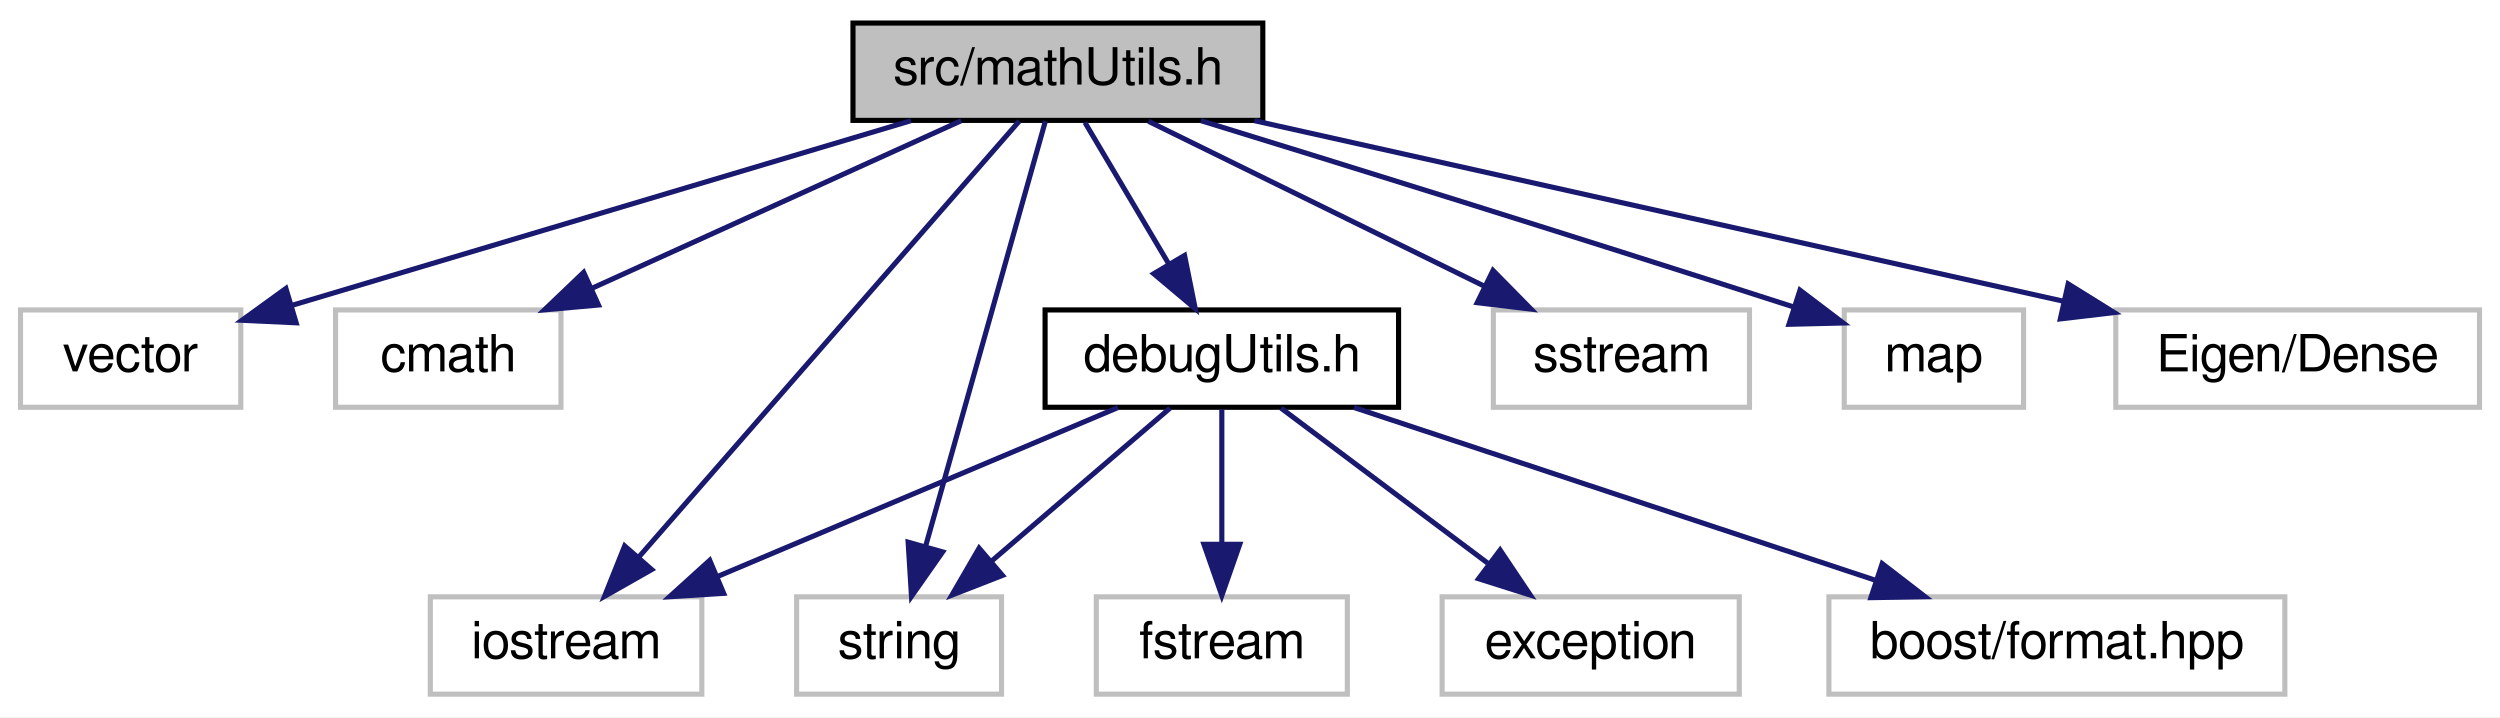
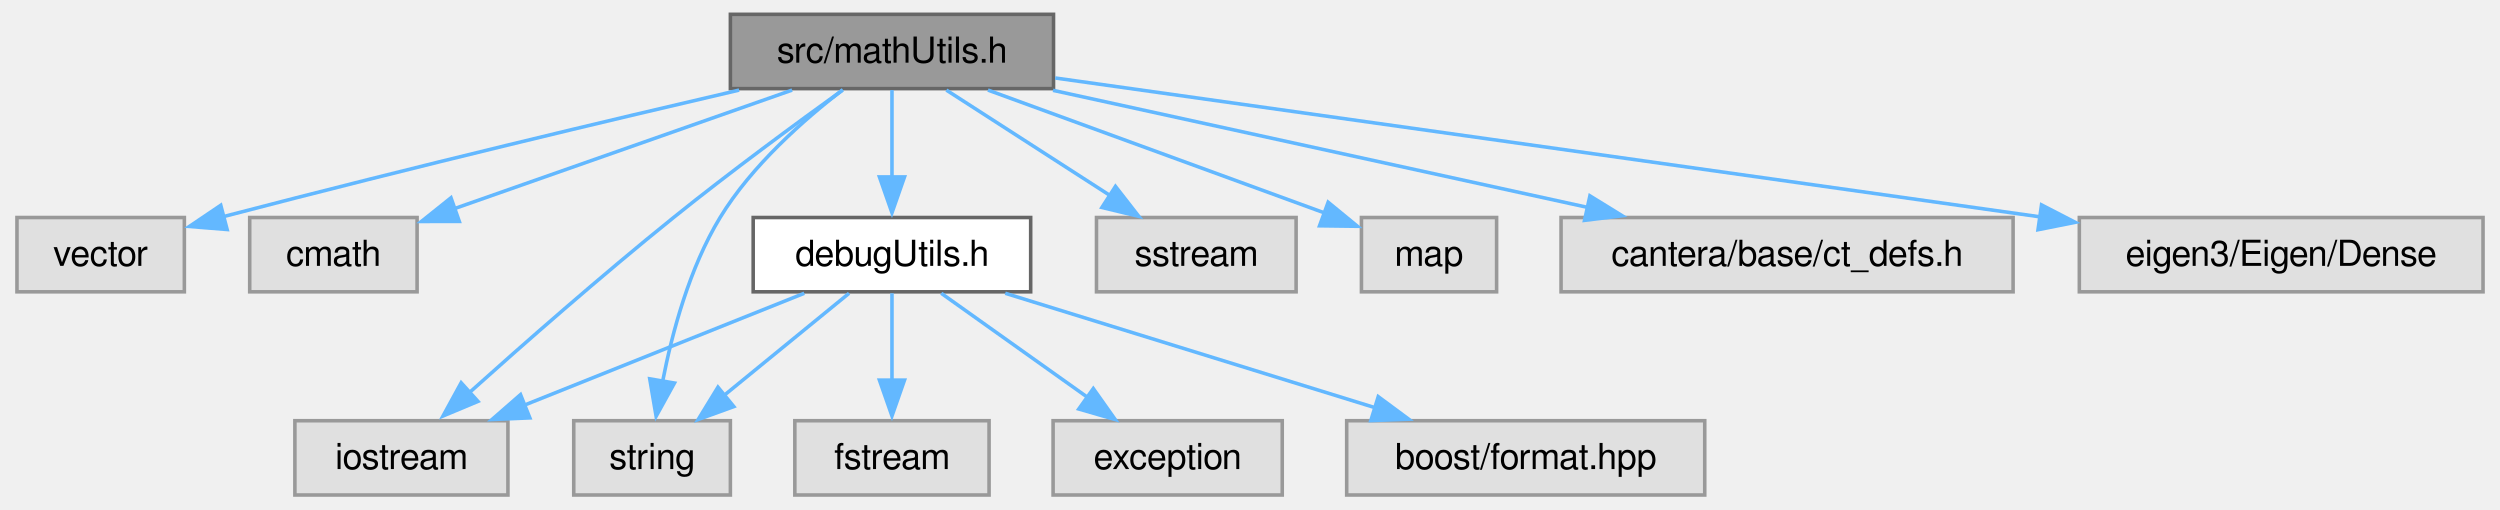
- <svg xmlns="http://www.w3.org/2000/svg" xmlns:xlink="http://www.w3.org/1999/xlink" width="488pt" height="140pt" viewBox="0.00 0.00 488.00 140.00">
-   <g id="graph0" class="graph" transform="scale(1 1) rotate(0) translate(4 136)">
-     <polygon fill="white" stroke="none" points="-4,4 -4,-136 484,-136 484,4 -4,4" />
-     <g id="node1" class="node">
-       <polygon fill="#bfbfbf" stroke="black" points="162.5,-112.5 162.5,-131.5 242.5,-131.5 242.5,-112.5 162.5,-112.5" />
-       <text text-anchor="middle" x="202.5" y="-119.5" font-family="FreeSans" font-size="10.00">src/mathUtils.h</text>
-     </g>
-     <g id="node2" class="node">
-       <polygon fill="white" stroke="#bfbfbf" points="0,-56.5 0,-75.5 43,-75.5 43,-56.5 0,-56.5" />
-       <text text-anchor="middle" x="21.5" y="-63.5" font-family="FreeSans" font-size="10.00">vector</text>
-     </g>
-     <g id="edge1" class="edge">
-       <path fill="none" stroke="midnightblue" d="M173.82,-112.444C140.937,-102.633 87.198,-86.6 53.126,-76.436" />
-       <polygon fill="midnightblue" stroke="midnightblue" points="53.812,-72.988 43.229,-73.483 51.811,-79.695 53.812,-72.988" />
-     </g>
-     <g id="node3" class="node">
-       <polygon fill="white" stroke="#bfbfbf" points="61.5,-56.5 61.5,-75.5 105.5,-75.5 105.5,-56.5 61.5,-56.5" />
-       <text text-anchor="middle" x="83.5" y="-63.5" font-family="FreeSans" font-size="10.00">cmath</text>
-     </g>
-     <g id="edge2" class="edge">
-       <path fill="none" stroke="midnightblue" d="M183.644,-112.444C164.234,-103.636 133.77,-89.812 111.535,-79.722" />
-       <polygon fill="midnightblue" stroke="midnightblue" points="112.82,-76.462 102.268,-75.516 109.928,-82.836 112.82,-76.462" />
-     </g>
-     <g id="node4" class="node">
-       <polygon fill="white" stroke="#bfbfbf" points="80,-0.5 80,-19.5 133,-19.5 133,-0.5 80,-0.5" />
-       <text text-anchor="middle" x="106.5" y="-7.5" font-family="FreeSans" font-size="10.00">iostream</text>
-     </g>
-     <g id="edge3" class="edge">
-       <path fill="none" stroke="midnightblue" d="M194.967,-112.368C178.984,-94.055 141.452,-51.049 120.78,-27.362" />
-       <polygon fill="midnightblue" stroke="midnightblue" points="123.21,-24.824 113.998,-19.591 117.936,-29.427 123.21,-24.824" />
-     </g>
-     <g id="node5" class="node">
-       <polygon fill="white" stroke="#bfbfbf" points="287.5,-56.5 287.5,-75.5 337.5,-75.5 337.5,-56.5 287.5,-56.5" />
-       <text text-anchor="middle" x="312.5" y="-63.5" font-family="FreeSans" font-size="10.00">sstream</text>
-     </g>
-     <g id="edge4" class="edge">
-       <path fill="none" stroke="midnightblue" d="M220.173,-112.324C237.894,-103.625 265.403,-90.12 285.788,-80.113" />
-       <polygon fill="midnightblue" stroke="midnightblue" points="287.436,-83.203 294.87,-75.654 284.351,-76.919 287.436,-83.203" />
-     </g>
-     <g id="node6" class="node">
-       <polygon fill="white" stroke="#bfbfbf" points="151.5,-0.5 151.5,-19.5 191.5,-19.5 191.5,-0.5 151.5,-0.5" />
-       <text text-anchor="middle" x="171.5" y="-7.5" font-family="FreeSans" font-size="10.00">string</text>
-     </g>
-     <g id="edge5" class="edge">
-       <path fill="none" stroke="midnightblue" d="M200.067,-112.368C195.042,-94.537 183.42,-53.295 176.649,-29.272" />
-       <polygon fill="midnightblue" stroke="midnightblue" points="180.003,-28.267 173.921,-19.591 173.265,-30.166 180.003,-28.267" />
-     </g>
-     <g id="node7" class="node">
-       <polygon fill="white" stroke="#bfbfbf" points="356,-56.5 356,-75.5 391,-75.5 391,-56.5 356,-56.5" />
-       <text text-anchor="middle" x="373.5" y="-63.5" font-family="FreeSans" font-size="10.00">map</text>
-     </g>
-     <g id="edge6" class="edge">
-       <path fill="none" stroke="midnightblue" d="M230.424,-112.445C257.599,-104.081 300.29,-90.844 346.254,-76.036" />
-       <polygon fill="midnightblue" stroke="midnightblue" points="347.357,-79.358 355.797,-72.954 345.205,-72.697 347.357,-79.358" />
-     </g>
-     <g id="node8" class="node">
-       <g id="a_node8">
-         <a xlink:href="debugUtils_8h.html" target="_top" xlink:title="debugUtils.h">
-           <polygon fill="white" stroke="black" points="200,-56.5 200,-75.5 269,-75.5 269,-56.5 200,-56.5" />
-           <text text-anchor="middle" x="234.5" y="-63.5" font-family="FreeSans" font-size="10.00">debugUtils.h</text>
-         </a>
-       </g>
-     </g>
-     <g id="edge7" class="edge">
-       <path fill="none" stroke="midnightblue" d="M207.784,-112.083C212.211,-104.613 218.663,-93.724 224.118,-84.52" />
-       <polygon fill="midnightblue" stroke="midnightblue" points="227.227,-86.138 229.314,-75.751 221.205,-82.57 227.227,-86.138" />
-     </g>
-     <g id="node12" class="node">
-       <polygon fill="white" stroke="#bfbfbf" points="409,-56.5 409,-75.5 480,-75.5 480,-56.5 409,-56.5" />
-       <text text-anchor="middle" x="444.5" y="-63.5" font-family="FreeSans" font-size="10.00">Eigen/Dense</text>
-     </g>
-     <g id="edge13" class="edge">
-       <path fill="none" stroke="midnightblue" d="M240.846,-112.444C283.717,-102.877 353.105,-87.394 398.769,-77.204" />
-       <polygon fill="midnightblue" stroke="midnightblue" points="399.703,-80.582 408.701,-74.988 398.178,-73.75 399.703,-80.582" />
-     </g>
-     <g id="edge9" class="edge">
-       <path fill="none" stroke="midnightblue" d="M214.218,-56.444C193.153,-47.557 159.983,-33.563 136.014,-23.451" />
-       <polygon fill="midnightblue" stroke="midnightblue" points="137.261,-20.179 126.687,-19.516 134.54,-26.628 137.261,-20.179" />
-     </g>
-     <g id="edge8" class="edge">
-       <path fill="none" stroke="midnightblue" d="M224.378,-56.324C214.974,-48.263 200.756,-36.077 189.431,-26.369" />
-       <polygon fill="midnightblue" stroke="midnightblue" points="191.677,-23.684 181.806,-19.834 187.121,-28.999 191.677,-23.684" />
-     </g>
-     <g id="node9" class="node">
-       <polygon fill="white" stroke="#bfbfbf" points="210,-0.5 210,-19.5 259,-19.5 259,-0.5 210,-0.5" />
-       <text text-anchor="middle" x="234.5" y="-7.5" font-family="FreeSans" font-size="10.00">fstream</text>
-     </g>
-     <g id="edge10" class="edge">
-       <path fill="none" stroke="midnightblue" d="M234.5,-56.083C234.5,-49.006 234.5,-38.861 234.5,-29.986" />
-       <polygon fill="midnightblue" stroke="midnightblue" points="238,-29.751 234.5,-19.751 231,-29.751 238,-29.751" />
-     </g>
-     <g id="node10" class="node">
-       <polygon fill="white" stroke="#bfbfbf" points="277.5,-0.5 277.5,-19.5 335.5,-19.5 335.5,-0.5 277.5,-0.5" />
-       <text text-anchor="middle" x="306.5" y="-7.5" font-family="FreeSans" font-size="10.00">exception</text>
-     </g>
-     <g id="edge11" class="edge">
-       <path fill="none" stroke="midnightblue" d="M246.068,-56.324C256.92,-48.185 273.381,-35.84 286.383,-26.087" />
-       <polygon fill="midnightblue" stroke="midnightblue" points="288.821,-28.634 294.721,-19.834 284.621,-23.034 288.821,-28.634" />
-     </g>
-     <g id="node11" class="node">
-       <polygon fill="white" stroke="#bfbfbf" points="353,-0.5 353,-19.5 442,-19.5 442,-0.5 353,-0.5" />
-       <text text-anchor="middle" x="397.5" y="-7.5" font-family="FreeSans" font-size="10.00">boost/format.hpp</text>
-     </g>
-     <g id="edge12" class="edge">
-       <path fill="none" stroke="midnightblue" d="M260.328,-56.444C287.749,-47.359 331.277,-32.939 361.932,-22.783" />
-       <polygon fill="midnightblue" stroke="midnightblue" points="363.401,-25.984 371.793,-19.516 361.2,-19.339 363.401,-25.984" />
+ <svg xmlns="http://www.w3.org/2000/svg" xmlns:xlink="http://www.w3.org/1999/xlink" width="697pt" height="142pt" viewBox="0.00 0.00 696.75 142.25">
+   <g id="graph0" class="graph" transform="scale(1 1) rotate(0) translate(4 138.25)">
+     <g id="Node000001" class="node">
+       <g id="a_Node000001">
+         <a xlink:title=" ">
+           <polygon fill="#999999" stroke="#666666" points="289.5,-134.25 199.25,-134.25 199.25,-113.5 289.5,-113.5 289.5,-134.25" />
+           <text text-anchor="middle" x="244.38" y="-120.75" font-family="FreeSans" font-size="10.00">src/mathUtils.h</text>
+         </a>
+       </g>
+     </g>
+     <g id="Node000002" class="node">
+       <g id="a_Node000002">
+         <a xlink:title=" ">
+           <polygon fill="#e0e0e0" stroke="#999999" points="46.75,-77.5 0,-77.5 0,-56.75 46.75,-56.75 46.75,-77.5" />
+           <text text-anchor="middle" x="23.38" y="-64" font-family="FreeSans" font-size="10.00">vector</text>
+         </a>
+       </g>
+     </g>
+     <g id="edge1_Node000001_Node000002" class="edge">
+       <g id="a_edge1_Node000001_Node000002">
+         <a xlink:title=" ">
+           <path fill="none" stroke="#63b8ff" d="M201.69,-113.09C165.75,-104.73 112.73,-92.13 57.48,-77.71" />
+           <polygon fill="#63b8ff" stroke="#63b8ff" points="58.7,-74.15 48.14,-75 56.92,-80.92 58.7,-74.15" />
+         </a>
+       </g>
+     </g>
+     <g id="Node000003" class="node">
+       <g id="a_Node000003">
+         <a xlink:title=" ">
+           <polygon fill="#e0e0e0" stroke="#999999" points="111.75,-77.5 65,-77.5 65,-56.75 111.75,-56.75 111.75,-77.5" />
+           <text text-anchor="middle" x="88.38" y="-64" font-family="FreeSans" font-size="10.00">cmath</text>
+         </a>
+       </g>
+     </g>
+     <g id="edge2_Node000001_Node000003" class="edge">
+       <g id="a_edge2_Node000001_Node000003">
+         <a xlink:title=" ">
+           <path fill="none" stroke="#63b8ff" d="M216.49,-113.09C190.06,-103.81 150.34,-89.87 122.14,-79.97" />
+           <polygon fill="#63b8ff" stroke="#63b8ff" points="123.54,-76.41 112.95,-76.4 121.22,-83.01 123.54,-76.41" />
+         </a>
+       </g>
+     </g>
+     <g id="Node000004" class="node">
+       <g id="a_Node000004">
+         <a xlink:title=" ">
+           <polygon fill="#e0e0e0" stroke="#999999" points="137.12,-20.75 77.62,-20.75 77.62,0 137.12,0 137.12,-20.75" />
+           <text text-anchor="middle" x="107.38" y="-7.25" font-family="FreeSans" font-size="10.00">iostream</text>
+         </a>
+       </g>
+     </g>
+     <g id="edge3_Node000001_Node000004" class="edge">
+       <g id="a_edge3_Node000001_Node000004">
+         <a xlink:title=" ">
+           <path fill="none" stroke="#63b8ff" d="M230.58,-113.08C218.07,-104.08 199.21,-90.25 183.38,-77.5 163.33,-61.36 141.22,-41.94 126.05,-28.33" />
+           <polygon fill="#63b8ff" stroke="#63b8ff" points="128.75,-26.15 118.98,-22.06 124.06,-31.35 128.75,-26.15" />
+         </a>
+       </g>
+     </g>
+     <g id="Node000005" class="node">
+       <g id="a_Node000005">
+         <a xlink:title=" ">
+           <polygon fill="#e0e0e0" stroke="#999999" points="357.25,-77.5 301.5,-77.5 301.5,-56.75 357.25,-56.75 357.25,-77.5" />
+           <text text-anchor="middle" x="329.38" y="-64" font-family="FreeSans" font-size="10.00">sstream</text>
+         </a>
+       </g>
+     </g>
+     <g id="edge4_Node000001_Node000005" class="edge">
+       <g id="a_edge4_Node000001_Node000005">
+         <a xlink:title=" ">
+           <path fill="none" stroke="#63b8ff" d="M259.57,-113.09C272.26,-104.91 290.59,-93.11 305.28,-83.65" />
+           <polygon fill="#63b8ff" stroke="#63b8ff" points="306.8,-86.19 313.31,-77.83 303.01,-80.3 306.8,-86.19" />
+         </a>
+       </g>
+     </g>
+     <g id="Node000006" class="node">
+       <g id="a_Node000006">
+         <a xlink:title=" ">
+           <polygon fill="#e0e0e0" stroke="#999999" points="199.25,-20.75 155.5,-20.75 155.5,0 199.25,0 199.25,-20.75" />
+           <text text-anchor="middle" x="177.38" y="-7.25" font-family="FreeSans" font-size="10.00">string</text>
+         </a>
+       </g>
+     </g>
+     <g id="edge5_Node000001_Node000006" class="edge">
+       <g id="a_edge5_Node000001_Node000006">
+         <a xlink:title=" ">
+           <path fill="none" stroke="#63b8ff" d="M230.66,-113.2C219.86,-104.9 205.2,-92 196.38,-77.5 187.83,-63.45 182.98,-45.39 180.32,-31.69" />
+           <polygon fill="#63b8ff" stroke="#63b8ff" points="183.63,-31.27 178.51,-21.99 176.73,-32.44 183.63,-31.27" />
+         </a>
+       </g>
+     </g>
+     <g id="Node000007" class="node">
+       <g id="a_Node000007">
+         <a xlink:title=" ">
+           <polygon fill="#e0e0e0" stroke="#999999" points="413.25,-77.5 375.5,-77.5 375.5,-56.75 413.25,-56.75 413.25,-77.5" />
+           <text text-anchor="middle" x="394.38" y="-64" font-family="FreeSans" font-size="10.00">map</text>
+         </a>
+       </g>
+     </g>
+     <g id="edge6_Node000001_Node000007" class="edge">
+       <g id="a_edge6_Node000001_Node000007">
+         <a xlink:title=" ">
+           <path fill="none" stroke="#63b8ff" d="M271.19,-113.09C297.68,-103.42 338.06,-88.68 365.3,-78.74" />
+           <polygon fill="#63b8ff" stroke="#63b8ff" points="366.2,-81.77 374.39,-75.05 363.8,-75.19 366.2,-81.77" />
+         </a>
+       </g>
+     </g>
+     <g id="Node000008" class="node">
+       <g id="a_Node000008">
+         <a xlink:href="debugUtils_8h.html" target="_top" xlink:title=" ">
+           <polygon fill="white" stroke="#666666" points="283.12,-77.5 205.62,-77.5 205.62,-56.75 283.12,-56.75 283.12,-77.5" />
+           <text text-anchor="middle" x="244.38" y="-64" font-family="FreeSans" font-size="10.00">debugUtils.h</text>
+         </a>
+       </g>
+     </g>
+     <g id="edge7_Node000001_Node000008" class="edge">
+       <g id="a_edge7_Node000001_Node000008">
+         <a xlink:title=" ">
+           <path fill="none" stroke="#63b8ff" d="M244.38,-113.09C244.38,-106.31 244.38,-97.05 244.38,-88.69" />
+           <polygon fill="#63b8ff" stroke="#63b8ff" points="247.88,-88.83 244.38,-78.83 240.88,-88.83 247.88,-88.83" />
+         </a>
+       </g>
+     </g>
+     <g id="Node000012" class="node">
+       <g id="a_Node000012">
+         <a xlink:title=" ">
+           <polygon fill="#e0e0e0" stroke="#999999" points="557.5,-77.5 431.25,-77.5 431.25,-56.75 557.5,-56.75 557.5,-77.5" />
+           <text text-anchor="middle" x="494.38" y="-64" font-family="FreeSans" font-size="10.00">cantera/base/ct_defs.h</text>
+         </a>
+       </g>
+     </g>
+     <g id="edge13_Node000001_Node000012" class="edge">
+       <g id="a_edge13_Node000001_Node000012">
+         <a xlink:title=" ">
+           <path fill="none" stroke="#63b8ff" d="M289.36,-113.02C331.27,-103.85 393.87,-90.14 438.87,-80.28" />
+           <polygon fill="#63b8ff" stroke="#63b8ff" points="439.31,-83.55 448.33,-77.99 437.81,-76.71 439.31,-83.55" />
+         </a>
+       </g>
+     </g>
+     <g id="Node000013" class="node">
+       <g id="a_Node000013">
+         <a xlink:title=" ">
+           <polygon fill="#e0e0e0" stroke="#999999" points="688.75,-77.5 576,-77.5 576,-56.75 688.75,-56.75 688.75,-77.5" />
+           <text text-anchor="middle" x="632.38" y="-64" font-family="FreeSans" font-size="10.00">eigen3/Eigen/Dense</text>
+         </a>
+       </g>
+     </g>
+     <g id="edge14_Node000001_Node000013" class="edge">
+       <g id="a_edge14_Node000001_Node000013">
+         <a xlink:title=" ">
+           <path fill="none" stroke="#63b8ff" d="M289.97,-116.47C350.29,-107.98 460.24,-92.51 565.07,-77.68" />
+           <polygon fill="#63b8ff" stroke="#63b8ff" points="565.44,-81.02 574.85,-76.16 564.46,-74.09 565.44,-81.02" />
+         </a>
+       </g>
+     </g>
+     <g id="edge9_Node000008_Node000004" class="edge">
+       <g id="a_edge9_Node000008_Node000004">
+         <a xlink:title=" ">
+           <path fill="none" stroke="#63b8ff" d="M219.88,-56.34C198.06,-47.62 165.91,-34.77 141.56,-25.04" />
+           <polygon fill="#63b8ff" stroke="#63b8ff" points="143.24,-21.54 132.66,-21.08 140.64,-28.04 143.24,-21.54" />
+         </a>
+       </g>
+     </g>
+     <g id="edge8_Node000008_Node000006" class="edge">
+       <g id="a_edge8_Node000008_Node000006">
+         <a xlink:title=" ">
+           <path fill="none" stroke="#63b8ff" d="M232.4,-56.34C222.77,-48.47 209.04,-37.25 197.7,-27.99" />
+           <polygon fill="#63b8ff" stroke="#63b8ff" points="200.21,-24.7 190.25,-21.08 195.78,-30.12 200.21,-24.7" />
+         </a>
+       </g>
+     </g>
+     <g id="Node000009" class="node">
+       <g id="a_Node000009">
+         <a xlink:title=" ">
+           <polygon fill="#e0e0e0" stroke="#999999" points="271.5,-20.75 217.25,-20.75 217.25,0 271.5,0 271.5,-20.75" />
+           <text text-anchor="middle" x="244.38" y="-7.25" font-family="FreeSans" font-size="10.00">fstream</text>
+         </a>
+       </g>
+     </g>
+     <g id="edge10_Node000008_Node000009" class="edge">
+       <g id="a_edge10_Node000008_Node000009">
+         <a xlink:title=" ">
+           <path fill="none" stroke="#63b8ff" d="M244.38,-56.34C244.38,-49.56 244.38,-40.3 244.38,-31.94" />
+           <polygon fill="#63b8ff" stroke="#63b8ff" points="247.88,-32.08 244.38,-22.08 240.88,-32.08 247.88,-32.08" />
+         </a>
+       </g>
+     </g>
+     <g id="Node000010" class="node">
+       <g id="a_Node000010">
+         <a xlink:title=" ">
+           <polygon fill="#e0e0e0" stroke="#999999" points="353.38,-20.75 289.38,-20.75 289.38,0 353.38,0 353.38,-20.75" />
+           <text text-anchor="middle" x="321.38" y="-7.25" font-family="FreeSans" font-size="10.00">exception</text>
+         </a>
+       </g>
+     </g>
+     <g id="edge11_Node000008_Node000010" class="edge">
+       <g id="a_edge11_Node000008_Node000010">
+         <a xlink:title=" ">
+           <path fill="none" stroke="#63b8ff" d="M258.14,-56.34C269.42,-48.32 285.61,-36.81 298.78,-27.44" />
+           <polygon fill="#63b8ff" stroke="#63b8ff" points="300.61,-29.73 306.73,-21.08 296.55,-24.02 300.61,-29.73" />
+         </a>
+       </g>
+     </g>
+     <g id="Node000011" class="node">
+       <g id="a_Node000011">
+         <a xlink:title=" ">
+           <polygon fill="#e0e0e0" stroke="#999999" points="471.38,-20.75 371.38,-20.75 371.38,0 471.38,0 471.38,-20.75" />
+           <text text-anchor="middle" x="421.38" y="-7.25" font-family="FreeSans" font-size="10.00">boost/format.hpp</text>
+         </a>
+       </g>
+     </g>
+     <g id="edge12_Node000008_Node000011" class="edge">
+       <g id="a_edge12_Node000008_Node000011">
+         <a xlink:title=" ">
+           <path fill="none" stroke="#63b8ff" d="M276.02,-56.34C304.88,-47.41 347.72,-34.16 379.42,-24.35" />
+           <polygon fill="#63b8ff" stroke="#63b8ff" points="380.19,-27.47 388.71,-21.17 378.12,-20.78 380.19,-27.47" />
+         </a>
+       </g>
    </g>
  </g>
</svg>
